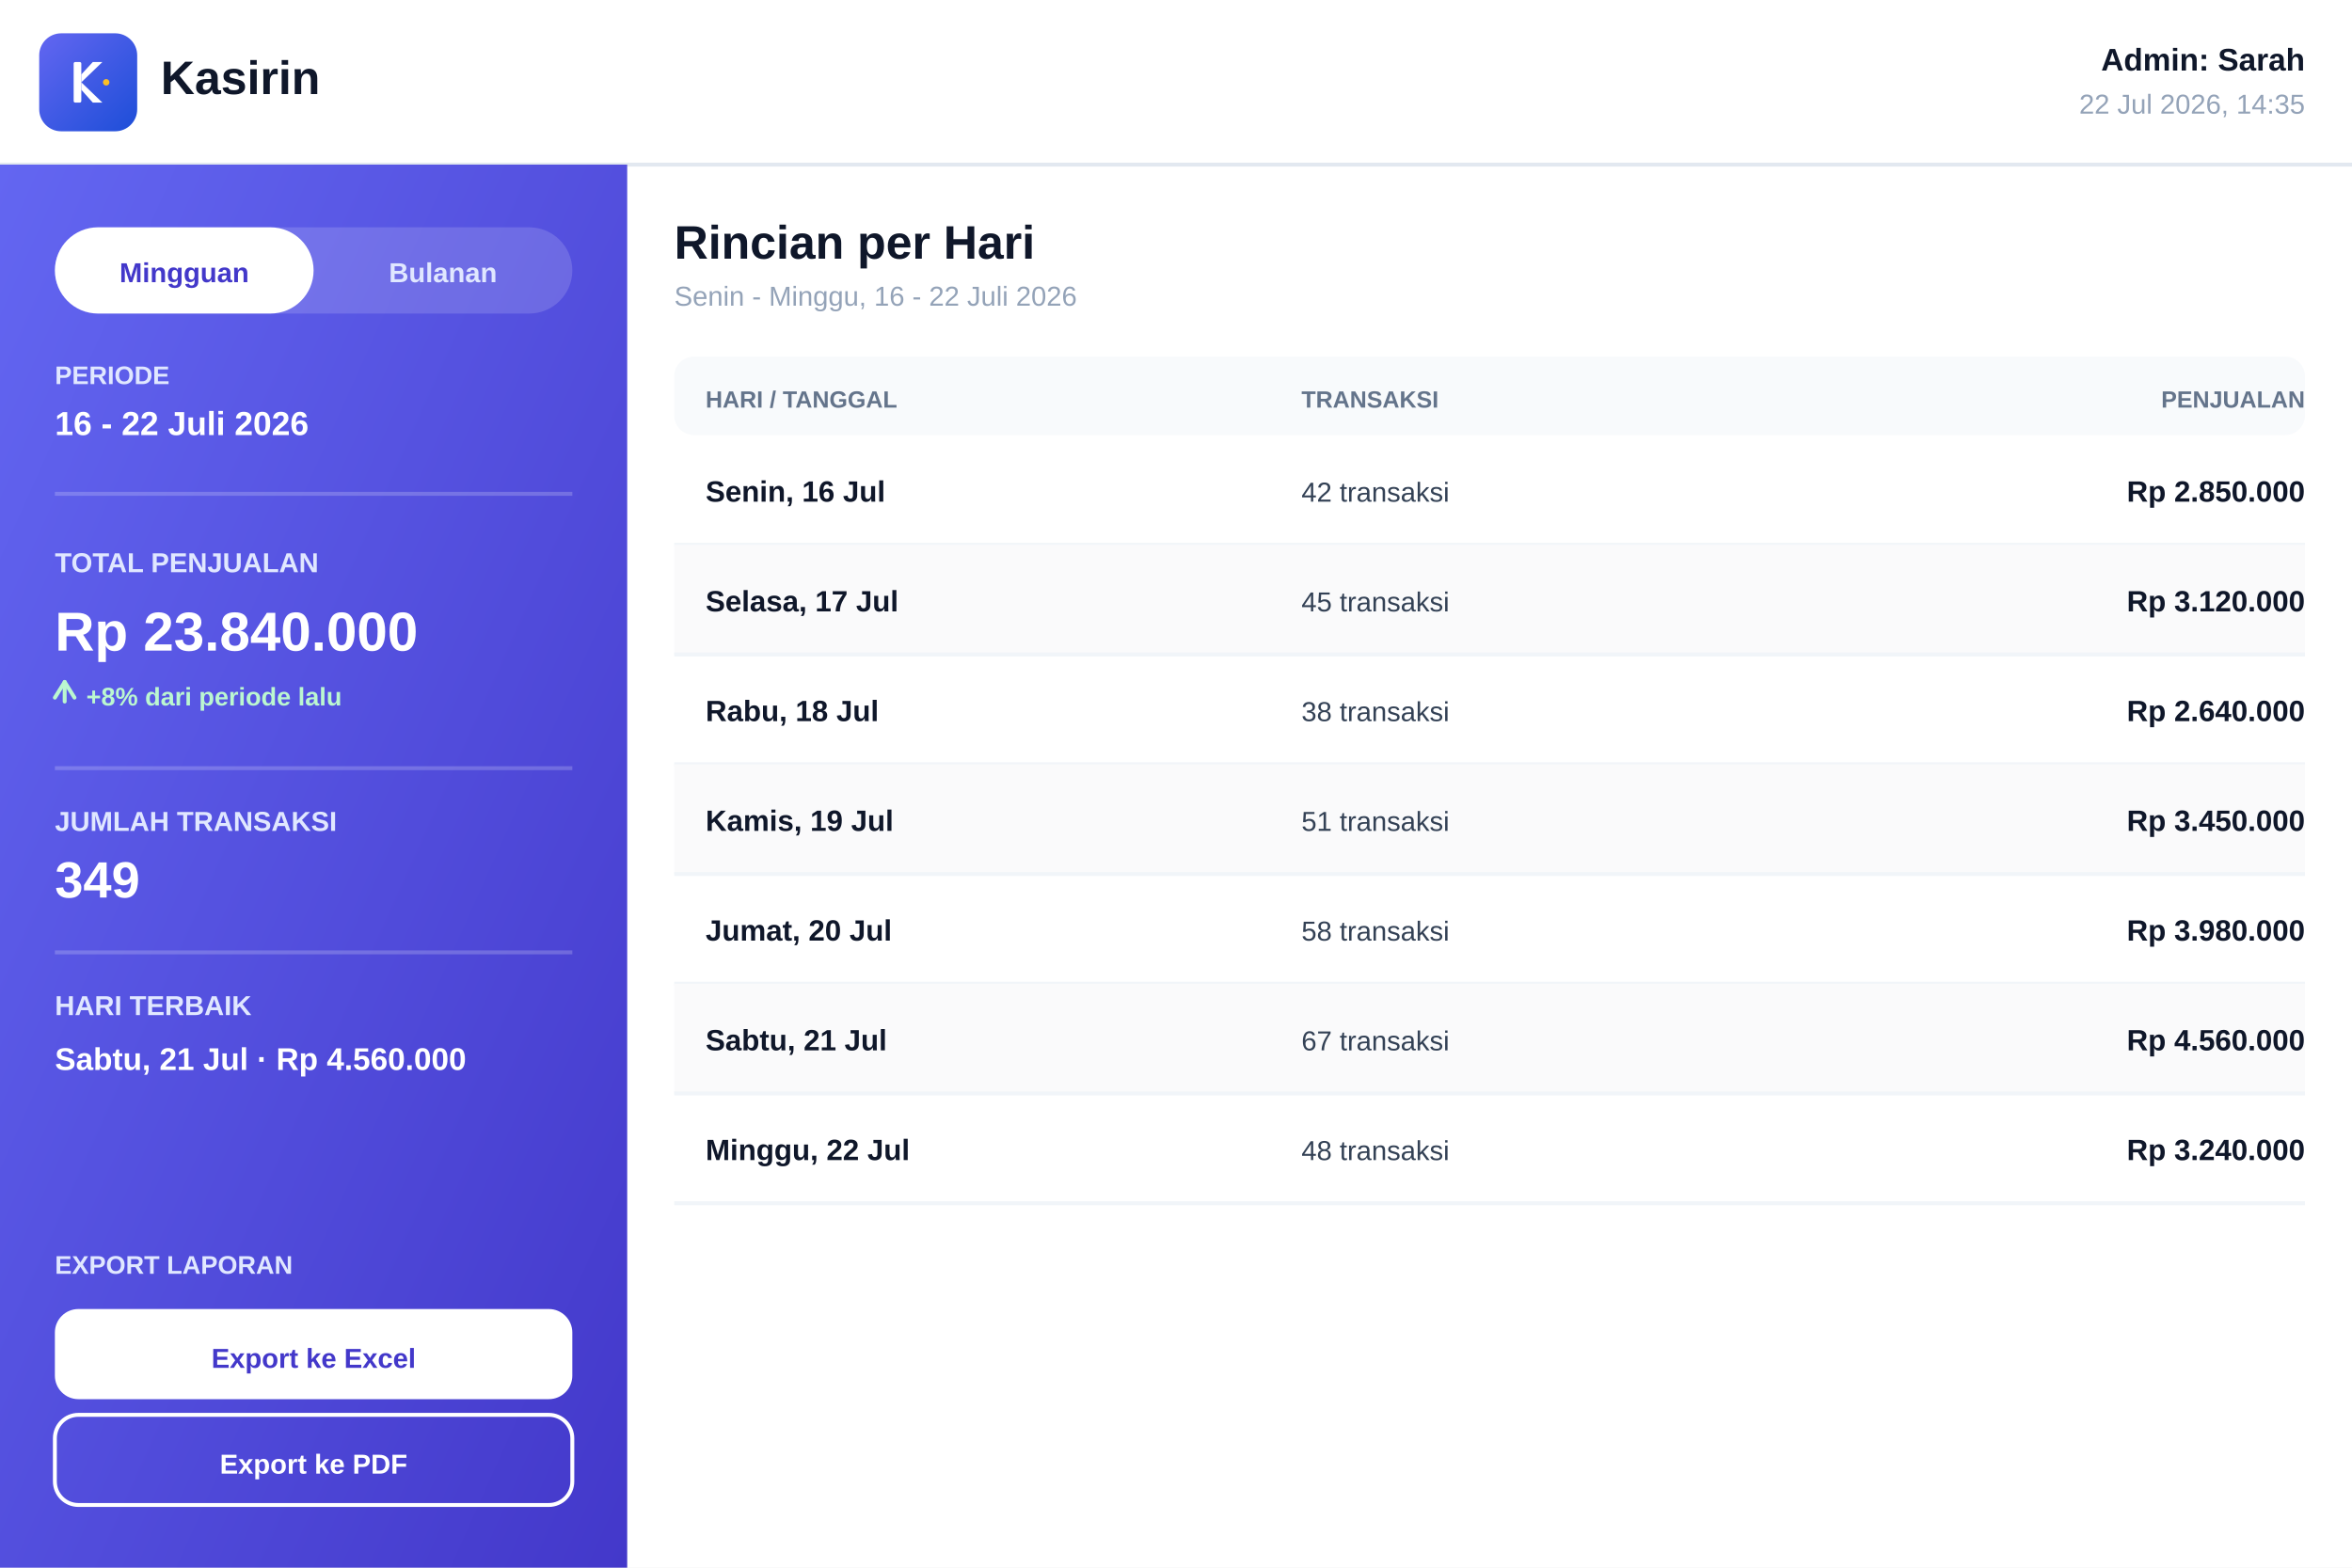
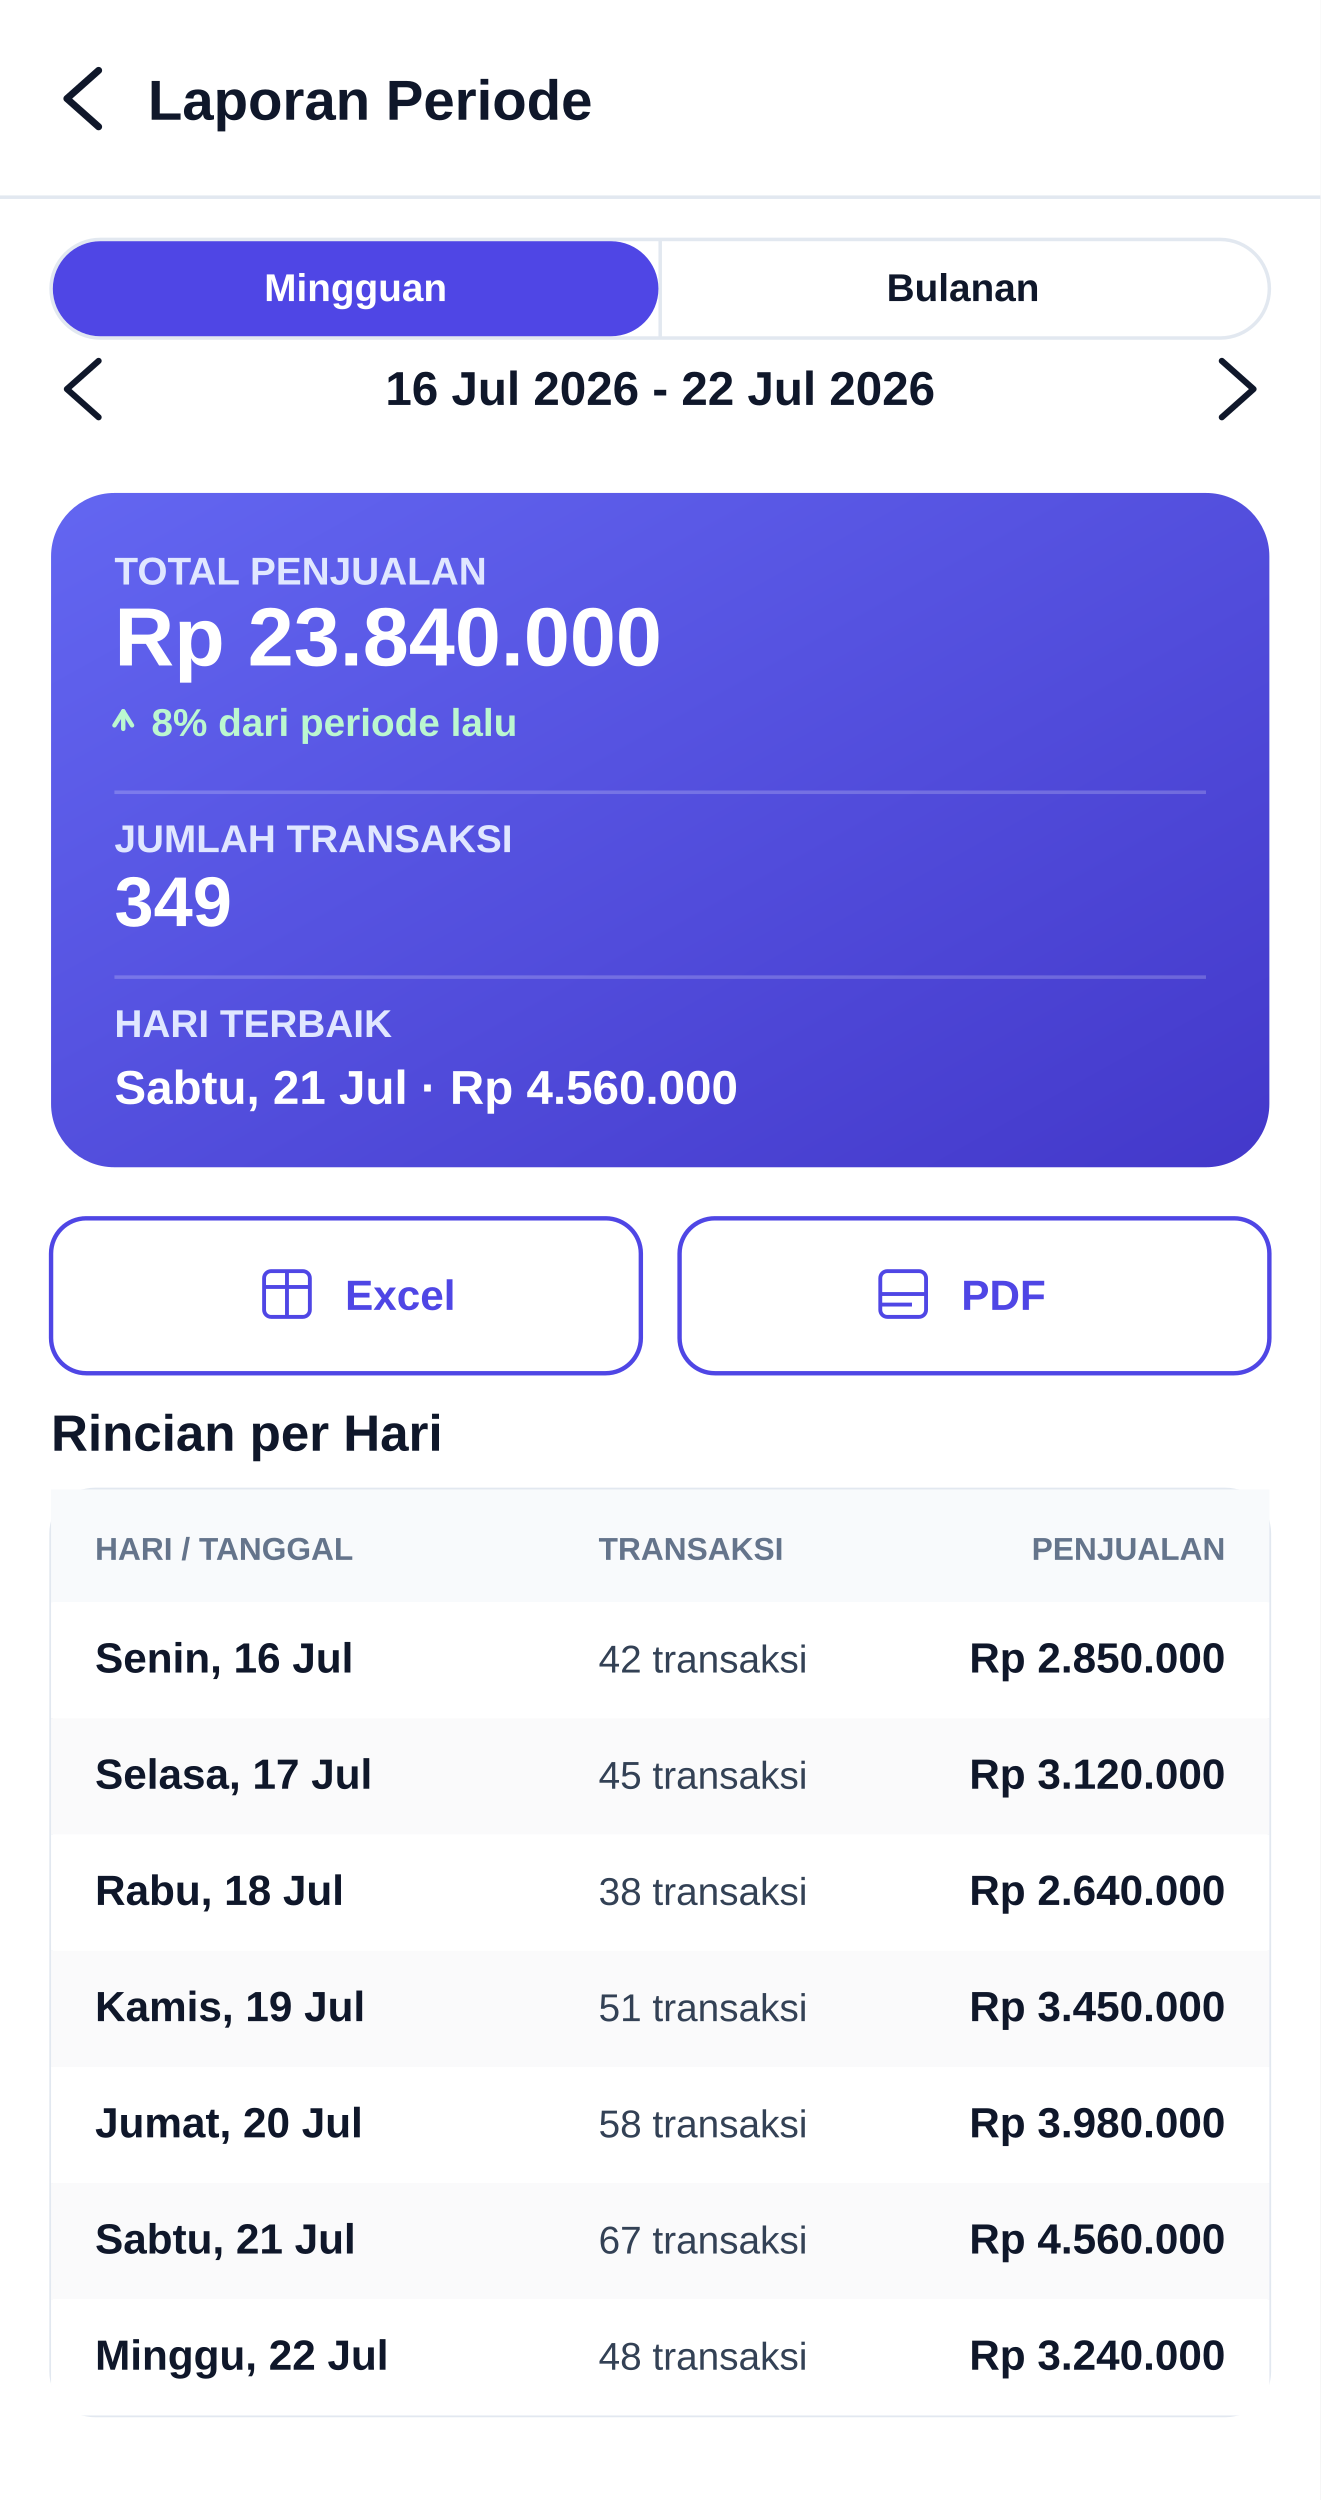
- <svg xmlns="http://www.w3.org/2000/svg" width="1200" height="800" viewBox="0 0 1200 800" font-family="Arial, sans-serif">
+ <svg xmlns="http://www.w3.org/2000/svg" width="750" height="1420" viewBox="0 0 750 1420" font-family="Arial, sans-serif">
+   <rect width="750" height="1420" fill="#FFFFFF" />
+   <rect x="0" y="0" width="750" height="112" fill="#FFFFFF" />
+   <line x1="0" y1="112" x2="750" y2="112" stroke="#E2E8F0" stroke-width="2" />
+   <path d="M56,40 L38,56 L56,72" fill="none" stroke="#0F172A" stroke-width="4" stroke-linecap="round" stroke-linejoin="round" />
+   <text x="84" y="68" fill="#0F172A" font-size="32" font-weight="bold">Laporan Periode</text>
+   <rect x="29" y="136" width="692" height="56" rx="28" fill="#FFFFFF" stroke="#E2E8F0" stroke-width="2" />
+   <path d="M375,136 L375,192" stroke="#E2E8F0" stroke-width="2" />
+   <rect x="30" y="137" width="344" height="54" rx="27" fill="#4F46E5" />
+   <text x="202" y="171" text-anchor="middle" fill="#FFFFFF" font-size="22" font-weight="bold">Mingguan</text>
+   <text x="547" y="171" text-anchor="middle" fill="#0F172A" font-size="22" font-weight="bold">Bulanan</text>
+   <path d="M56,205 L38,221 L56,237" fill="none" stroke="#0F172A" stroke-width="3.5" stroke-linecap="round" stroke-linejoin="round" />
+   <text x="375" y="230" text-anchor="middle" fill="#0F172A" font-size="27" font-weight="bold">16 Jul 2026 - 22 Jul 2026</text>
+   <path d="M694,205 L712,221 L694,237" fill="none" stroke="#0F172A" stroke-width="3.5" stroke-linecap="round" stroke-linejoin="round" />
  <defs>
-     <linearGradient id="logoGrad" x1="0" y1="0" x2="1" y2="1">
-       <stop offset="0" stop-color="#6366F1" />
-       <stop offset="1" stop-color="#1D4ED8" />
-     </linearGradient>
-     <linearGradient id="sbGrad" x1="0" y1="0" x2="1" y2="1">
+     <linearGradient id="pGrad" x1="0" y1="0" x2="1" y2="1">
      <stop offset="0" stop-color="#6366F1" />
      <stop offset="1" stop-color="#4338CA" />
    </linearGradient>
  </defs>
-   <rect width="1200" height="800" fill="#FFFFFF" />
-   <rect x="0" y="0" width="1200" height="84" fill="#FFFFFF" />
-   <line x1="0" y1="84" x2="1200" y2="84" stroke="#E2E8F0" stroke-width="2" />
-   <g transform="translate(20,17) scale(0.048828)">
-     <rect width="1024" height="1024" rx="230" fill="url(#logoGrad)" />
-     <rect x="360" y="300" width="80" height="424" rx="16" fill="#FFFFFF" />
-     <path d="M440,512 L660,300 L560,300 L440,430 Z" fill="#FFFFFF" />
-     <path d="M440,512 L660,724 L560,724 L440,590 Z" fill="#FFFFFF" />
-     <circle cx="700" cy="512" r="34" fill="#FBBF24" />
-   </g>
-   <text x="82" y="48" fill="#0F172A" font-size="24" font-weight="bold">Kasirin</text>
-   <text x="1176" y="36" text-anchor="end" fill="#0F172A" font-size="16" font-weight="bold">Admin: Sarah</text>
-   <text x="1176" y="58" text-anchor="end" fill="#94A3B8" font-size="14">22 Jul 2026, 14:35</text>
-   <rect x="0" y="84" width="320" height="716" fill="url(#sbGrad)" />
-   <rect x="28" y="116" width="264" height="44" rx="22" fill="#FFFFFF" fill-opacity="0.15" />
-   <rect x="28" y="116" width="132.0" height="44" rx="22" fill="#FFFFFF" />
-   <text x="94.0" y="144" text-anchor="middle" fill="#4338CA" font-size="14" font-weight="bold">Mingguan</text>
-   <text x="226.0" y="144" text-anchor="middle" fill="#E0E7FF" font-size="14" font-weight="bold">Bulanan</text>
-   <text x="28" y="196" fill="#E0E7FF" font-size="13" font-weight="bold">PERIODE</text>
-   <text x="28" y="222" fill="#FFFFFF" font-size="17" font-weight="bold">16 - 22 Juli 2026</text>
-   <line x1="28" y1="252" x2="292" y2="252" stroke="#FFFFFF" stroke-opacity="0.2" stroke-width="2" />
-   <text x="28" y="292" fill="#E0E7FF" font-size="14" font-weight="bold">TOTAL PENJUALAN</text>
-   <text x="28" y="332" fill="#FFFFFF" font-size="28" font-weight="bold">Rp 23.840.000</text>
-   <path d="M28,356 L33,348 L38,356" fill="none" stroke="#BBF7D0" stroke-width="2" stroke-linecap="round" stroke-linejoin="round" />
-   <line x1="33" y1="348" x2="33" y2="358" stroke="#BBF7D0" stroke-width="2" stroke-linecap="round" />
-   <text x="44" y="360" fill="#BBF7D0" font-size="13" font-weight="bold">+8% dari periode lalu</text>
-   <line x1="28" y1="392" x2="292" y2="392" stroke="#FFFFFF" stroke-opacity="0.2" stroke-width="2" />
-   <text x="28" y="424" fill="#E0E7FF" font-size="14" font-weight="bold">JUMLAH TRANSAKSI</text>
-   <text x="28" y="458" fill="#FFFFFF" font-size="26" font-weight="bold">349</text>
-   <line x1="28" y1="486" x2="292" y2="486" stroke="#FFFFFF" stroke-opacity="0.2" stroke-width="2" />
-   <text x="28" y="518" fill="#E0E7FF" font-size="14" font-weight="bold">HARI TERBAIK</text>
-   <text x="28" y="546" fill="#FFFFFF" font-size="16" font-weight="bold">Sabtu, 21 Jul · Rp 4.560.000</text>
-   <text x="28" y="650" fill="#E0E7FF" font-size="13" font-weight="bold">EXPORT LAPORAN</text>
-   <rect x="28" y="668" width="264" height="46" rx="12" fill="#FFFFFF" />
-   <text x="160.0" y="698" text-anchor="middle" fill="#4338CA" font-size="14" font-weight="bold">Export ke Excel</text>
-   <rect x="28" y="722" width="264" height="46" rx="12" fill="none" stroke="#FFFFFF" stroke-width="2" />
-   <text x="160.0" y="752" text-anchor="middle" fill="#FFFFFF" font-size="14" font-weight="bold">Export ke PDF</text>
-   <text x="344" y="132" fill="#0F172A" font-size="24" font-weight="bold">Rincian per Hari</text>
-   <text x="344" y="156" fill="#94A3B8" font-size="14">Senin - Minggu, 16 - 22 Juli 2026</text>
-   <rect x="344" y="182" width="832" height="40" rx="10" fill="#F8FAFC" />
-   <text x="360" y="208" fill="#64748B" font-size="12" font-weight="bold">HARI / TANGGAL</text>
-   <text x="664" y="208" fill="#64748B" font-size="12" font-weight="bold">TRANSAKSI</text>
-   <text x="1176" y="208" text-anchor="end" fill="#64748B" font-size="12" font-weight="bold">PENJUALAN</text>
-   <text x="360" y="256" fill="#0F172A" font-size="15" font-weight="bold">Senin, 16 Jul</text>
-   <text x="664" y="256" fill="#334155" font-size="14">42 transaksi</text>
-   <text x="1176" y="256" text-anchor="end" fill="#0F172A" font-size="15" font-weight="bold">Rp 2.850.000</text>
-   <line x1="344" y1="278" x2="1176" y2="278" stroke="#F1F5F9" stroke-width="2" />
-   <rect x="344" y="278" width="832" height="56" fill="#FAFAFB" />
-   <text x="360" y="312" fill="#0F172A" font-size="15" font-weight="bold">Selasa, 17 Jul</text>
-   <text x="664" y="312" fill="#334155" font-size="14">45 transaksi</text>
-   <text x="1176" y="312" text-anchor="end" fill="#0F172A" font-size="15" font-weight="bold">Rp 3.120.000</text>
-   <line x1="344" y1="334" x2="1176" y2="334" stroke="#F1F5F9" stroke-width="2" />
-   <text x="360" y="368" fill="#0F172A" font-size="15" font-weight="bold">Rabu, 18 Jul</text>
-   <text x="664" y="368" fill="#334155" font-size="14">38 transaksi</text>
-   <text x="1176" y="368" text-anchor="end" fill="#0F172A" font-size="15" font-weight="bold">Rp 2.640.000</text>
-   <line x1="344" y1="390" x2="1176" y2="390" stroke="#F1F5F9" stroke-width="2" />
-   <rect x="344" y="390" width="832" height="56" fill="#FAFAFB" />
-   <text x="360" y="424" fill="#0F172A" font-size="15" font-weight="bold">Kamis, 19 Jul</text>
-   <text x="664" y="424" fill="#334155" font-size="14">51 transaksi</text>
-   <text x="1176" y="424" text-anchor="end" fill="#0F172A" font-size="15" font-weight="bold">Rp 3.450.000</text>
-   <line x1="344" y1="446" x2="1176" y2="446" stroke="#F1F5F9" stroke-width="2" />
-   <text x="360" y="480" fill="#0F172A" font-size="15" font-weight="bold">Jumat, 20 Jul</text>
-   <text x="664" y="480" fill="#334155" font-size="14">58 transaksi</text>
-   <text x="1176" y="480" text-anchor="end" fill="#0F172A" font-size="15" font-weight="bold">Rp 3.980.000</text>
-   <line x1="344" y1="502" x2="1176" y2="502" stroke="#F1F5F9" stroke-width="2" />
-   <rect x="344" y="502" width="832" height="56" fill="#FAFAFB" />
-   <text x="360" y="536" fill="#0F172A" font-size="15" font-weight="bold">Sabtu, 21 Jul</text>
-   <text x="664" y="536" fill="#334155" font-size="14">67 transaksi</text>
-   <text x="1176" y="536" text-anchor="end" fill="#0F172A" font-size="15" font-weight="bold">Rp 4.560.000</text>
-   <line x1="344" y1="558" x2="1176" y2="558" stroke="#F1F5F9" stroke-width="2" />
-   <text x="360" y="592" fill="#0F172A" font-size="15" font-weight="bold">Minggu, 22 Jul</text>
-   <text x="664" y="592" fill="#334155" font-size="14">48 transaksi</text>
-   <text x="1176" y="592" text-anchor="end" fill="#0F172A" font-size="15" font-weight="bold">Rp 3.240.000</text>
-   <line x1="344" y1="614" x2="1176" y2="614" stroke="#F1F5F9" stroke-width="2" />
+   <rect x="29" y="280" width="692" height="383" rx="36" fill="url(#pGrad)" />
+   <text x="65" y="332" fill="#E0E7FF" font-size="22" font-weight="bold">TOTAL PENJUALAN</text>
+   <text x="65" y="378" fill="#FFFFFF" font-size="47" font-weight="bold">Rp 23.840.000</text>
+   <path d="M65,412 L70,404 L75,412" fill="none" stroke="#BBF7D0" stroke-width="2.5" stroke-linecap="round" stroke-linejoin="round" />
+   <line x1="70" y1="404" x2="70" y2="414" stroke="#BBF7D0" stroke-width="2.5" stroke-linecap="round" />
+   <text x="86" y="418" fill="#BBF7D0" font-size="22" font-weight="bold">8% dari periode lalu</text>
+   <line x1="65" y1="450" x2="685" y2="450" stroke="#FFFFFF" stroke-opacity="0.2" stroke-width="2" />
+   <text x="65" y="484" fill="#E0E7FF" font-size="22" font-weight="bold">JUMLAH TRANSAKSI</text>
+   <text x="65" y="526" fill="#FFFFFF" font-size="40" font-weight="bold">349</text>
+   <line x1="65" y1="555" x2="685" y2="555" stroke="#FFFFFF" stroke-opacity="0.2" stroke-width="2" />
+   <text x="65" y="589" fill="#E0E7FF" font-size="22" font-weight="bold">HARI TERBAIK</text>
+   <text x="65" y="627" fill="#FFFFFF" font-size="27" font-weight="bold">Sabtu, 21 Jul · Rp 4.560.000</text>
+   <rect x="29" y="692" width="335" height="88" rx="20" fill="none" stroke="#4F46E5" stroke-width="2.5" />
+   <rect x="150" y="722" width="26" height="26" rx="4" fill="none" stroke="#4F46E5" stroke-width="2.2" />
+   <line x1="150" y1="731" x2="176" y2="731" stroke="#4F46E5" stroke-width="2.2" />
+   <line x1="163" y1="722" x2="163" y2="748" stroke="#4F46E5" stroke-width="2.2" />
+   <text x="196" y="744" fill="#4F46E5" font-size="24" font-weight="bold">Excel</text>
+   <rect x="386" y="692" width="335" height="88" rx="20" fill="none" stroke="#4F46E5" stroke-width="2.5" />
+   <rect x="500" y="722" width="26" height="26" rx="4" fill="none" stroke="#4F46E5" stroke-width="2.2" />
+   <line x1="500" y1="735" x2="526" y2="735" stroke="#4F46E5" stroke-width="2.2" />
+   <line x1="500" y1="741" x2="518" y2="741" stroke="#4F46E5" stroke-width="2.2" />
+   <text x="546" y="744" fill="#4F46E5" font-size="24" font-weight="bold">PDF</text>
+   <text x="29" y="824" fill="#0F172A" font-size="29" font-weight="bold">Rincian per Hari</text>
+   <rect x="29" y="846" width="692" height="526" rx="25" fill="#FFFFFF" stroke="#E2E8F0" stroke-width="2" />
+   <rect x="29" y="846" width="692" height="64" fill="#F8FAFC" />
+   <text x="54" y="886" fill="#64748B" font-size="18" font-weight="bold">HARI / TANGGAL</text>
+   <text x="340" y="886" fill="#64748B" font-size="18" font-weight="bold">TRANSAKSI</text>
+   <text x="696" y="886" text-anchor="end" fill="#64748B" font-size="18" font-weight="bold">PENJUALAN</text>
+   <rect x="29" y="910" width="692" height="66" fill="#FFFFFF" />
+   <text x="54" y="950" fill="#0F172A" font-size="24" font-weight="bold">Senin, 16 Jul</text>
+   <text x="340" y="950" fill="#334155" font-size="22">42 transaksi</text>
+   <text x="696" y="950" text-anchor="end" fill="#0F172A" font-size="24" font-weight="bold">Rp 2.850.000</text>
+   <rect x="29" y="976" width="692" height="66" fill="#FAFAFB" />
+   <text x="54" y="1016" fill="#0F172A" font-size="24" font-weight="bold">Selasa, 17 Jul</text>
+   <text x="340" y="1016" fill="#334155" font-size="22">45 transaksi</text>
+   <text x="696" y="1016" text-anchor="end" fill="#0F172A" font-size="24" font-weight="bold">Rp 3.120.000</text>
+   <rect x="29" y="1042" width="692" height="66" fill="#FFFFFF" />
+   <text x="54" y="1082" fill="#0F172A" font-size="24" font-weight="bold">Rabu, 18 Jul</text>
+   <text x="340" y="1082" fill="#334155" font-size="22">38 transaksi</text>
+   <text x="696" y="1082" text-anchor="end" fill="#0F172A" font-size="24" font-weight="bold">Rp 2.640.000</text>
+   <rect x="29" y="1108" width="692" height="66" fill="#FAFAFB" />
+   <text x="54" y="1148" fill="#0F172A" font-size="24" font-weight="bold">Kamis, 19 Jul</text>
+   <text x="340" y="1148" fill="#334155" font-size="22">51 transaksi</text>
+   <text x="696" y="1148" text-anchor="end" fill="#0F172A" font-size="24" font-weight="bold">Rp 3.450.000</text>
+   <rect x="29" y="1174" width="692" height="66" fill="#FFFFFF" />
+   <text x="54" y="1214" fill="#0F172A" font-size="24" font-weight="bold">Jumat, 20 Jul</text>
+   <text x="340" y="1214" fill="#334155" font-size="22">58 transaksi</text>
+   <text x="696" y="1214" text-anchor="end" fill="#0F172A" font-size="24" font-weight="bold">Rp 3.980.000</text>
+   <rect x="29" y="1240" width="692" height="66" fill="#FAFAFB" />
+   <text x="54" y="1280" fill="#0F172A" font-size="24" font-weight="bold">Sabtu, 21 Jul</text>
+   <text x="340" y="1280" fill="#334155" font-size="22">67 transaksi</text>
+   <text x="696" y="1280" text-anchor="end" fill="#0F172A" font-size="24" font-weight="bold">Rp 4.560.000</text>
+   <rect x="29" y="1306" width="692" height="66" fill="#FFFFFF" />
+   <text x="54" y="1346" fill="#0F172A" font-size="24" font-weight="bold">Minggu, 22 Jul</text>
+   <text x="340" y="1346" fill="#334155" font-size="22">48 transaksi</text>
+   <text x="696" y="1346" text-anchor="end" fill="#0F172A" font-size="24" font-weight="bold">Rp 3.240.000</text>
</svg>
